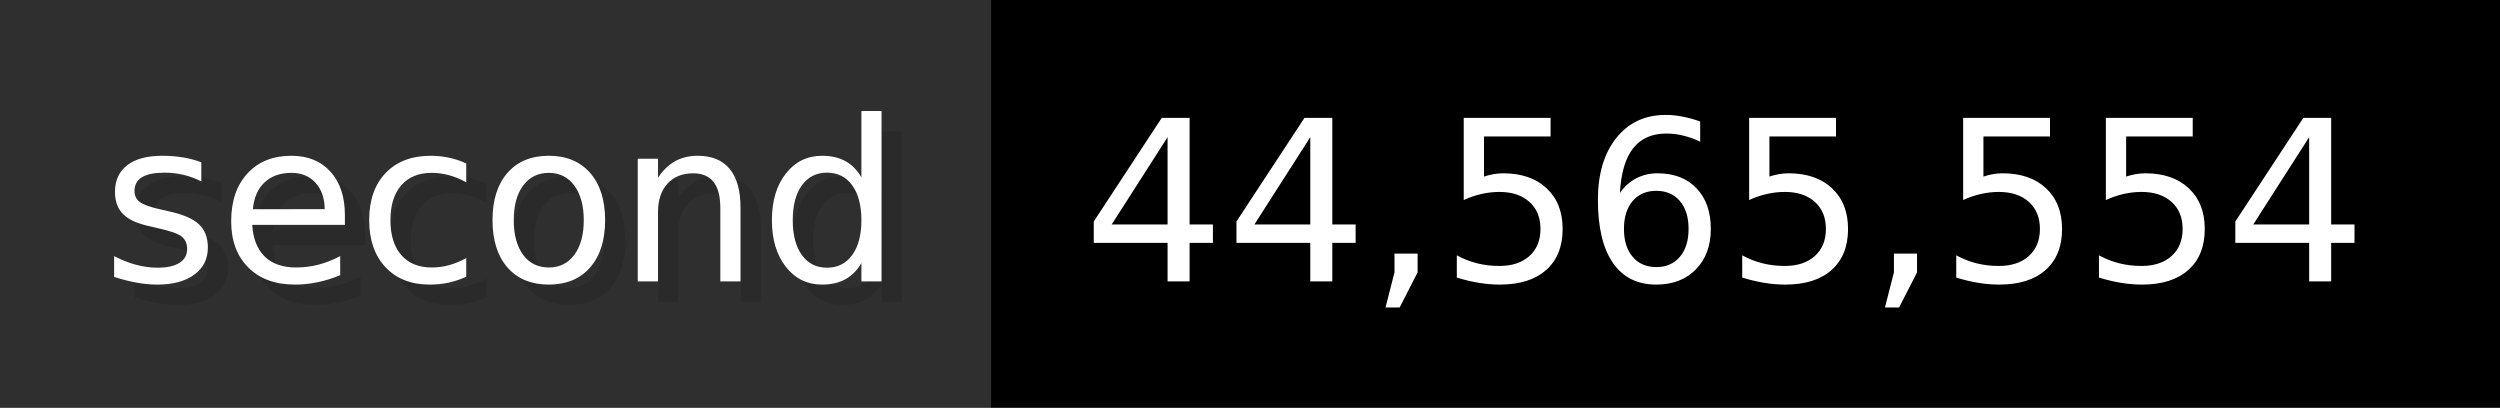
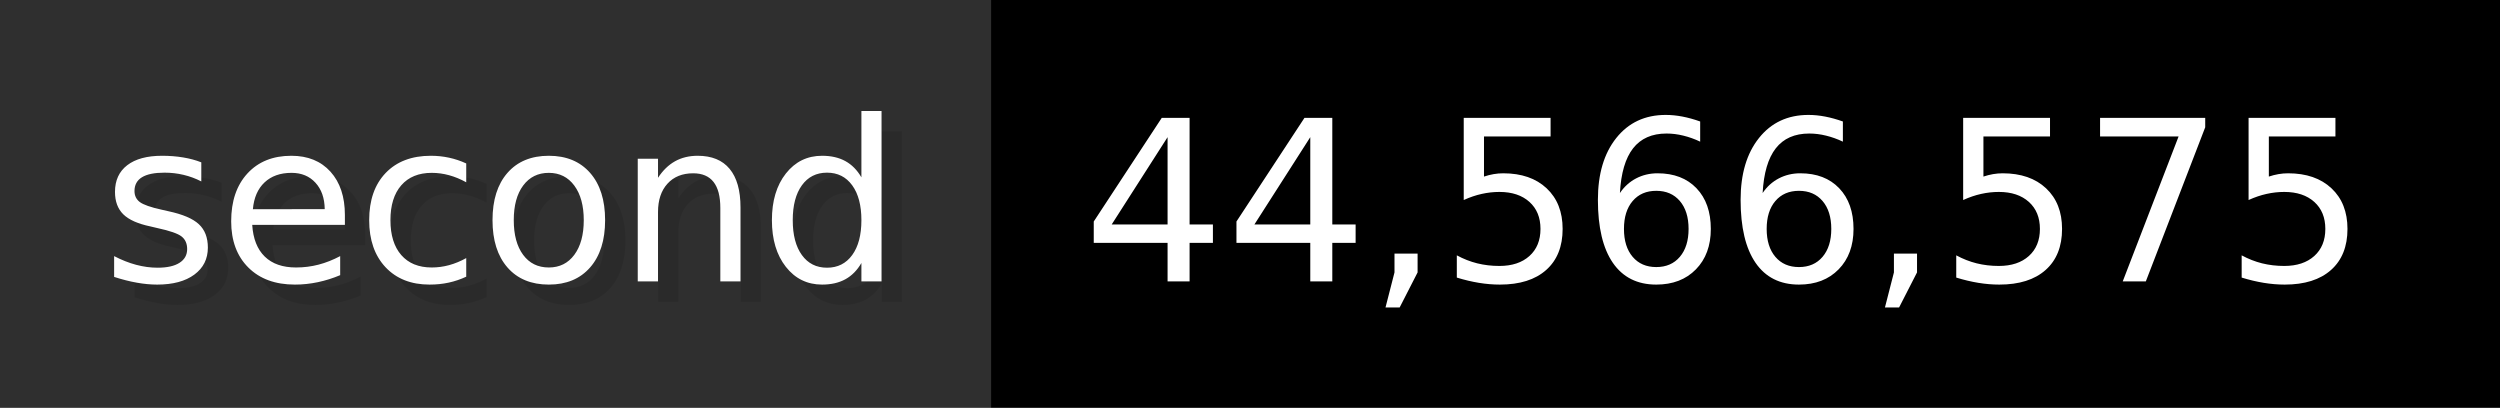
- <svg xmlns="http://www.w3.org/2000/svg" width="122.6" height="20" viewBox="0 0 1226 200" role="img" aria-label="second: 44,565,554">
+ <svg xmlns="http://www.w3.org/2000/svg" width="122.6" height="20" viewBox="0 0 1226 200" role="img" aria-label="second: 44,566,575">
  <g>
    <rect fill="#2F2F2F" width="486" height="200" />
    <rect fill="#" x="486" width="740" height="200" />
  </g>
  <g aria-hidden="true" fill="#fff" text-anchor="start" font-family="Verdana,DejaVu Sans,sans-serif" font-size="110">
    <text x="60" y="148" textLength="386" fill="#000" opacity="0.1">second</text>
    <text x="50" y="138" textLength="386">second</text>
-     <text x="541" y="148" textLength="640" fill="#000" opacity="0.1">44,565,554</text>
-     <text x="531" y="138" textLength="640">44,565,554</text>
+     <text x="541" y="148" textLength="640" fill="#000" opacity="0.1">44,566,575</text>
+     <text x="531" y="138" textLength="640">44,566,575</text>
  </g>
</svg>
